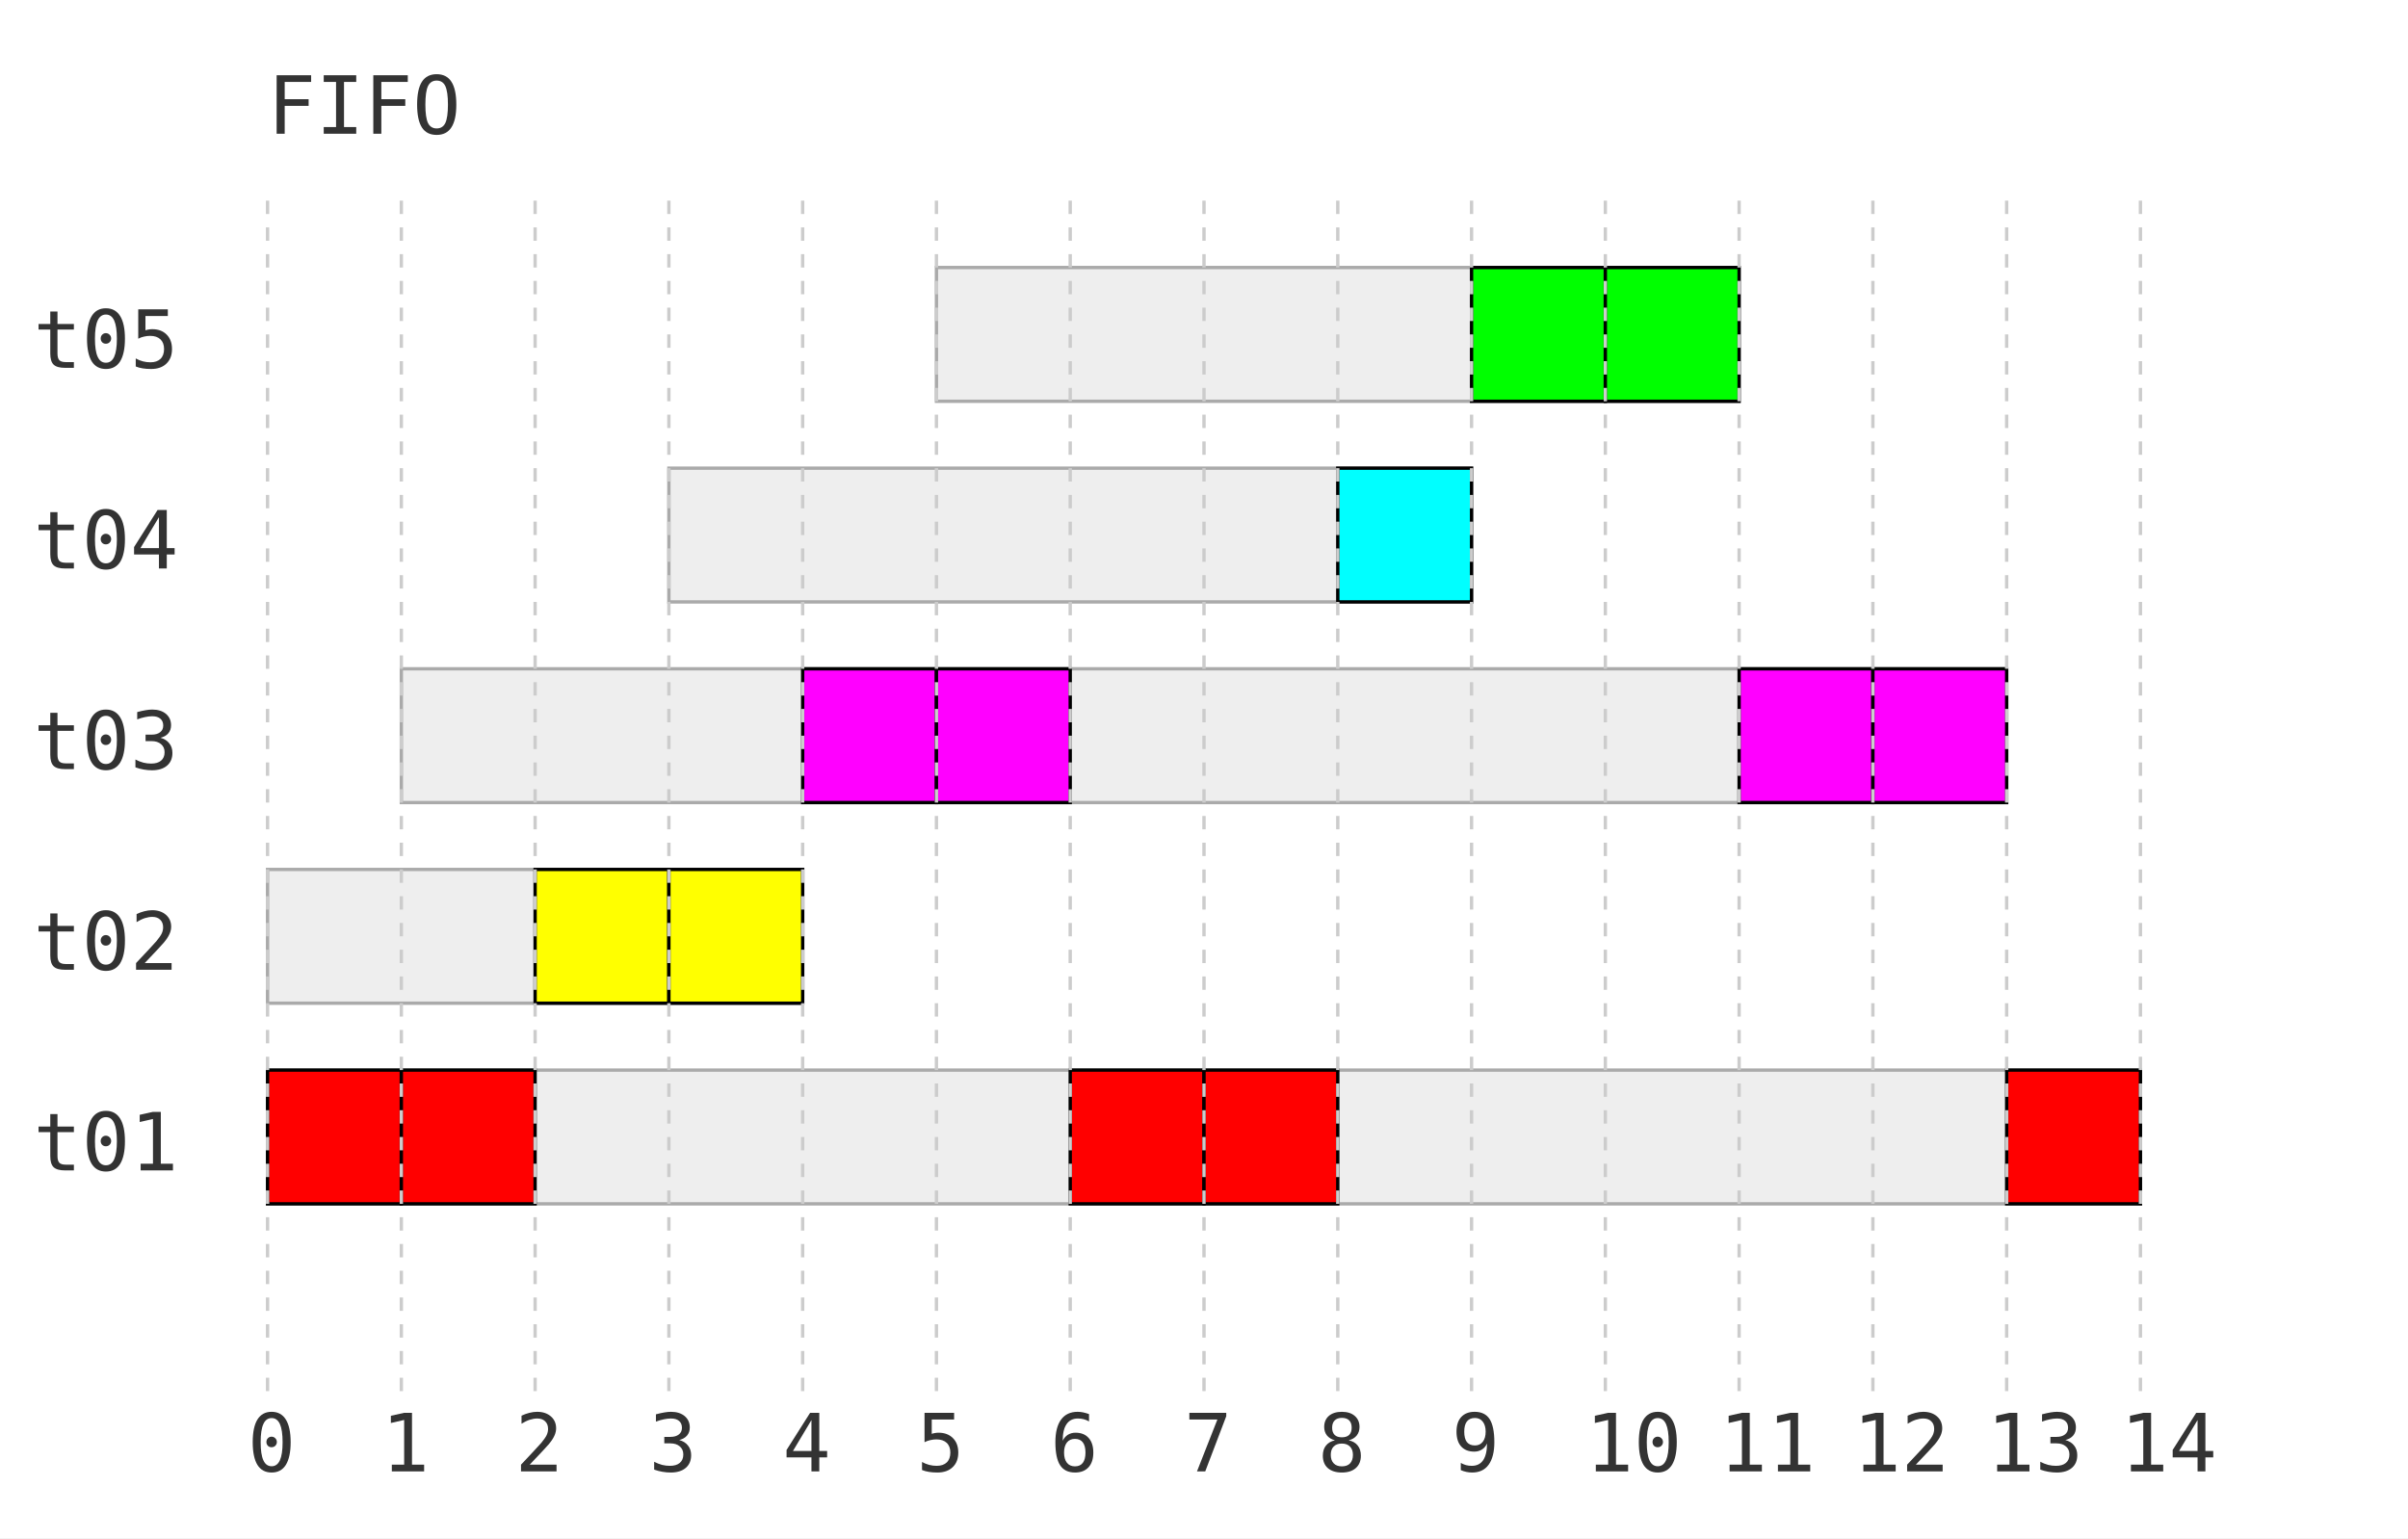
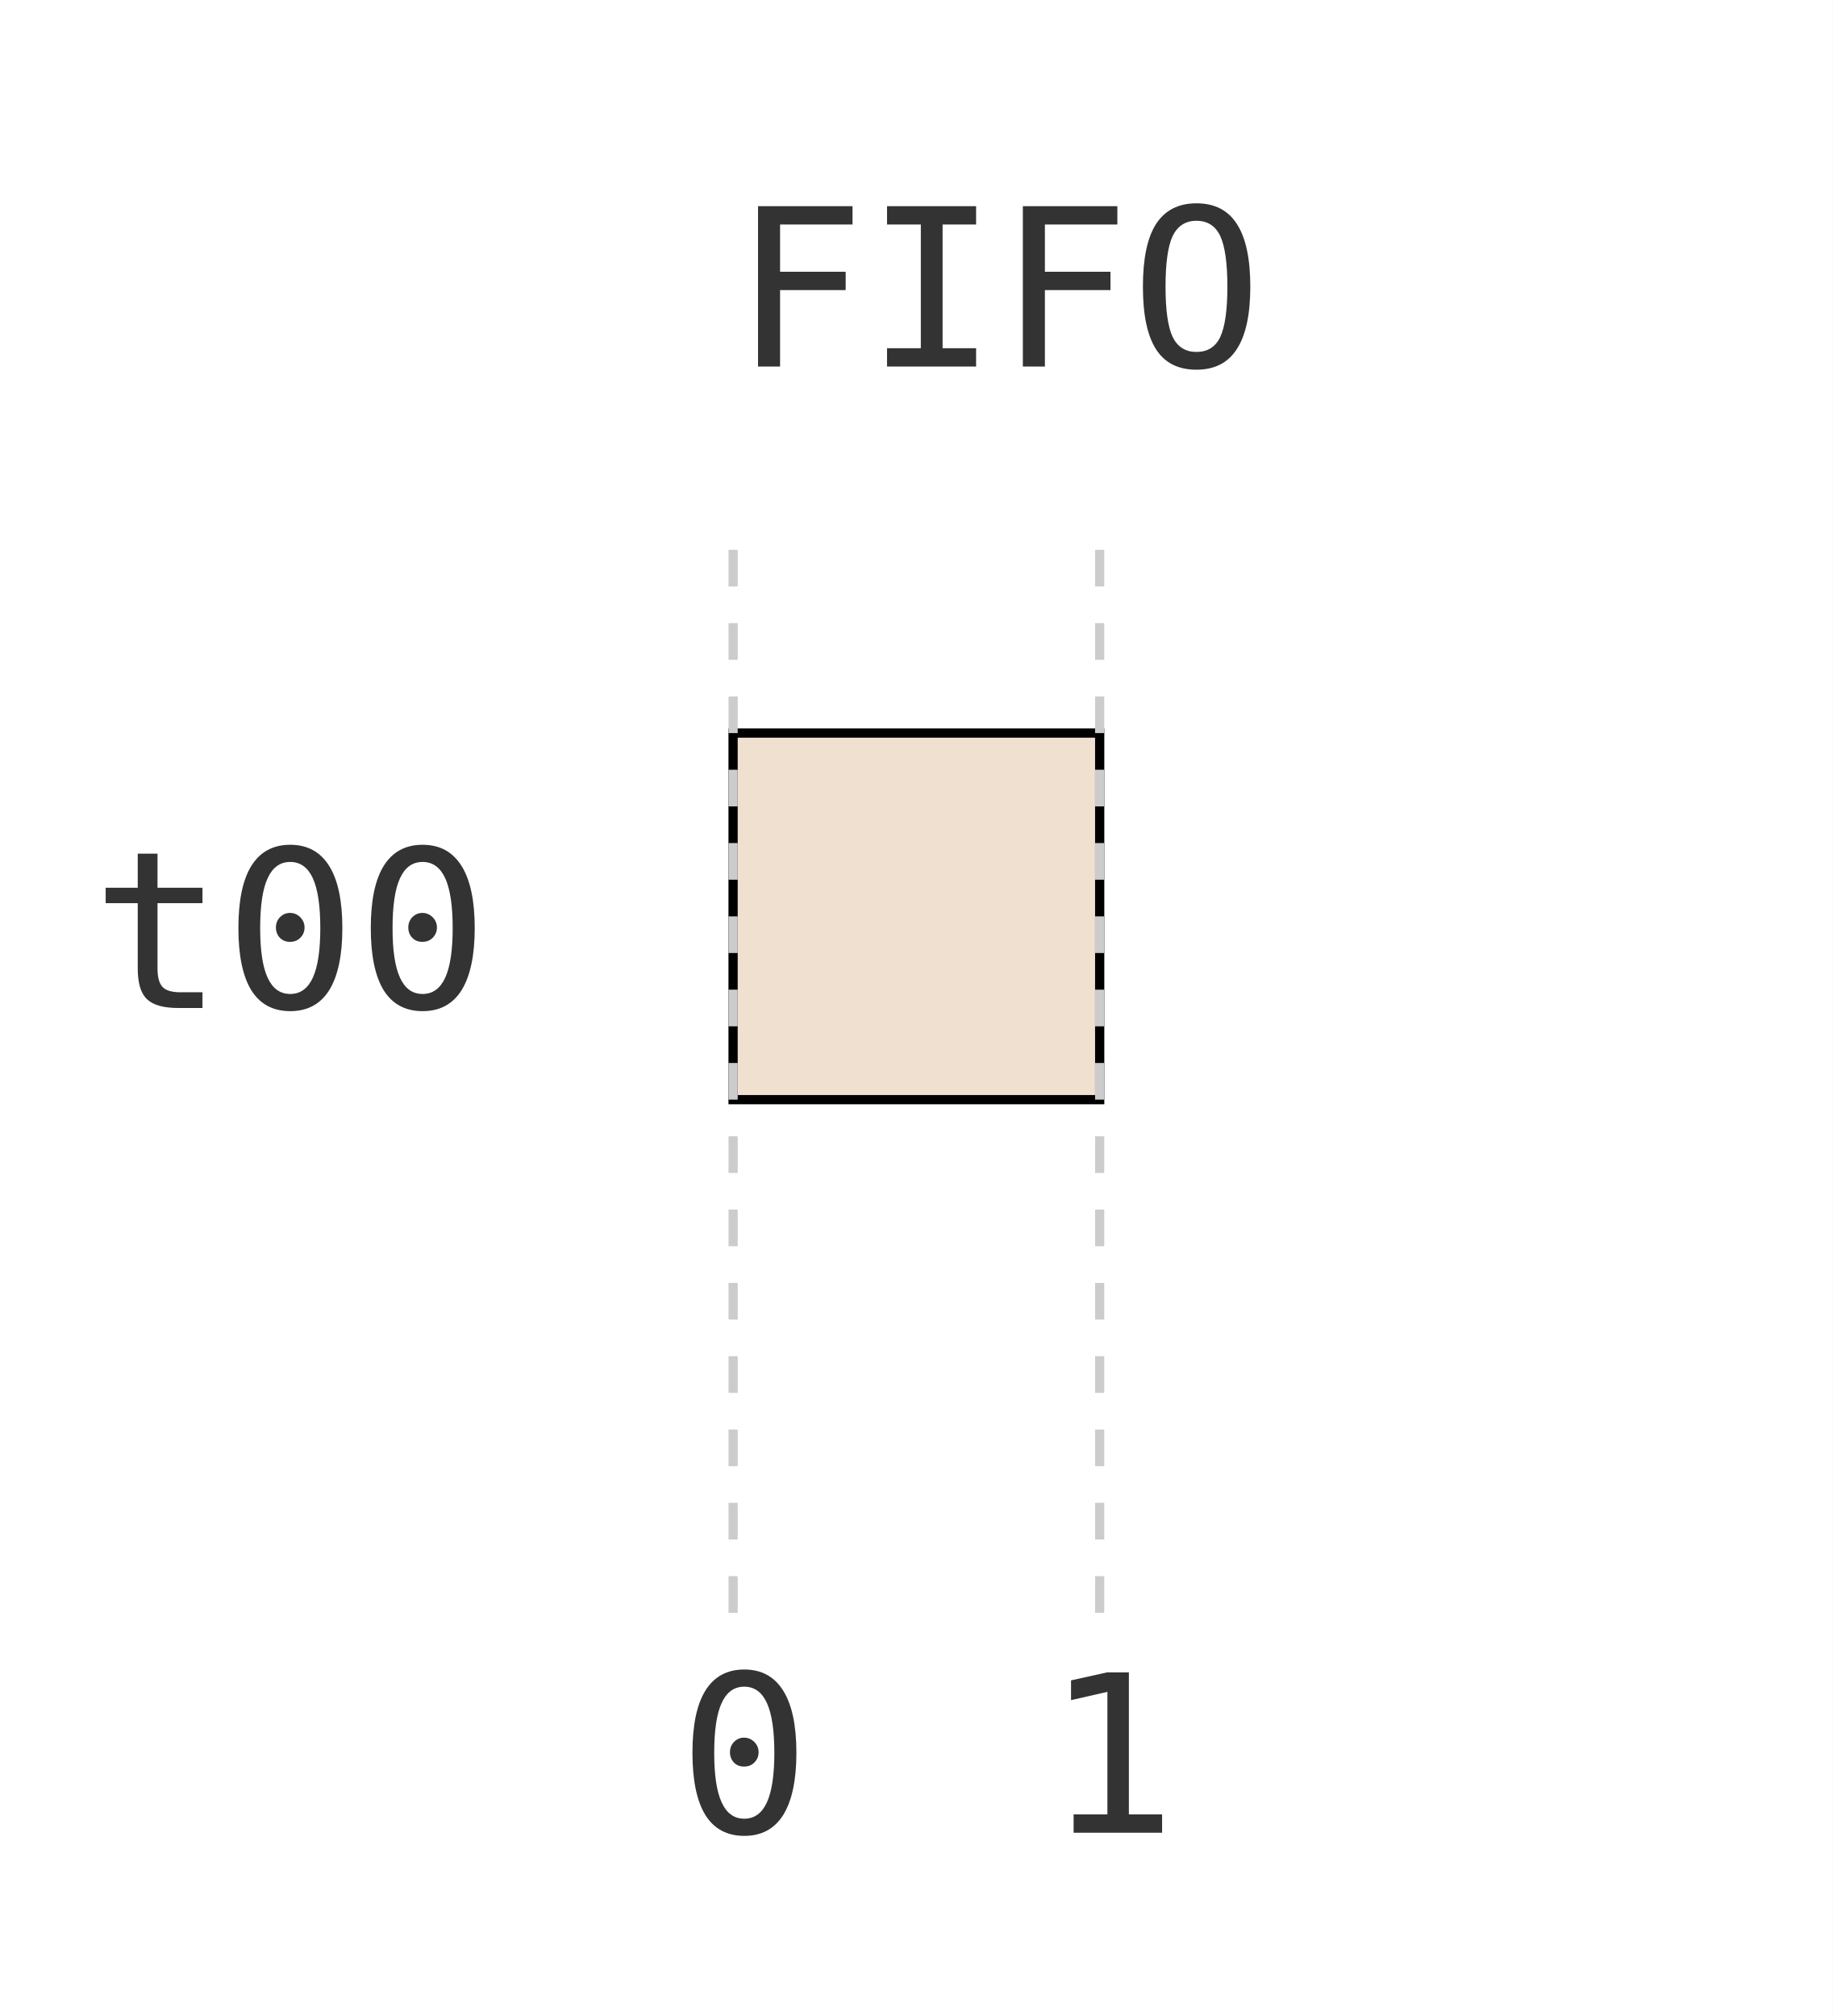
- <svg xmlns="http://www.w3.org/2000/svg" width="360" height="230">
+ <svg xmlns="http://www.w3.org/2000/svg" width="100" height="110">
  <style>text{font-family:monospace;font-size:12px;fill:#333;}</style>
  <rect width="100%" height="100%" fill="white" />
  <text x="40" y="20" font-size="18" font-family="monospace" fill="#000">FIFO</text>
-   <text x="5" y="55">t05</text>
-   <rect x="140" y="40" width="120" height="20" fill="#eeeeee" stroke="#aaa" stroke-width="0.5" />
-   <rect x="220" y="40" width="20" height="20" fill="rgb(0,255,0)" stroke="black" stroke-width="0.5" />
-   <rect x="240" y="40" width="20" height="20" fill="rgb(0,255,0)" stroke="black" stroke-width="0.5" />
-   <text x="5" y="85">t04</text>
-   <rect x="100" y="70" width="120" height="20" fill="#eeeeee" stroke="#aaa" stroke-width="0.5" />
-   <rect x="200" y="70" width="20" height="20" fill="rgb(0,255,255)" stroke="black" stroke-width="0.5" />
-   <text x="5" y="115">t03</text>
-   <rect x="60" y="100" width="240" height="20" fill="#eeeeee" stroke="#aaa" stroke-width="0.5" />
-   <rect x="120" y="100" width="20" height="20" fill="rgb(255,0,255)" stroke="black" stroke-width="0.5" />
-   <rect x="140" y="100" width="20" height="20" fill="rgb(255,0,255)" stroke="black" stroke-width="0.5" />
-   <rect x="260" y="100" width="20" height="20" fill="rgb(255,0,255)" stroke="black" stroke-width="0.5" />
-   <rect x="280" y="100" width="20" height="20" fill="rgb(255,0,255)" stroke="black" stroke-width="0.5" />
-   <text x="5" y="145">t02</text>
-   <rect x="40" y="130" width="80" height="20" fill="#eeeeee" stroke="#aaa" stroke-width="0.5" />
-   <rect x="80" y="130" width="20" height="20" fill="rgb(255,255,0)" stroke="black" stroke-width="0.5" />
-   <rect x="100" y="130" width="20" height="20" fill="rgb(255,255,0)" stroke="black" stroke-width="0.5" />
-   <text x="5" y="175">t01</text>
-   <rect x="40" y="160" width="280" height="20" fill="#eeeeee" stroke="#aaa" stroke-width="0.5" />
-   <rect x="40" y="160" width="20" height="20" fill="rgb(255,0,0)" stroke="black" stroke-width="0.5" />
-   <rect x="60" y="160" width="20" height="20" fill="rgb(255,0,0)" stroke="black" stroke-width="0.5" />
-   <rect x="160" y="160" width="20" height="20" fill="rgb(255,0,0)" stroke="black" stroke-width="0.5" />
-   <rect x="180" y="160" width="20" height="20" fill="rgb(255,0,0)" stroke="black" stroke-width="0.5" />
-   <rect x="300" y="160" width="20" height="20" fill="rgb(255,0,0)" stroke="black" stroke-width="0.5" />
+   <text x="5" y="55">t00</text>
+   <rect x="40" y="40" width="20" height="20" fill="#eeeeee" stroke="#aaa" stroke-width="0.5" />
+   <rect x="40" y="40" width="20" height="20" fill="rgb(240,224,208)" stroke="black" stroke-width="0.5" />
  <g font-size="8" fill="#555">
-     <line x1="40" y1="30" x2="40" y2="210" stroke="#ccc" stroke-width="0.5" stroke-dasharray="2,2" />
-     <text x="37" y="220">0</text>
-     <line x1="60" y1="30" x2="60" y2="210" stroke="#ccc" stroke-width="0.5" stroke-dasharray="2,2" />
-     <text x="57" y="220">1</text>
-     <line x1="80" y1="30" x2="80" y2="210" stroke="#ccc" stroke-width="0.5" stroke-dasharray="2,2" />
-     <text x="77" y="220">2</text>
-     <line x1="100" y1="30" x2="100" y2="210" stroke="#ccc" stroke-width="0.5" stroke-dasharray="2,2" />
-     <text x="97" y="220">3</text>
-     <line x1="120" y1="30" x2="120" y2="210" stroke="#ccc" stroke-width="0.5" stroke-dasharray="2,2" />
-     <text x="117" y="220">4</text>
-     <line x1="140" y1="30" x2="140" y2="210" stroke="#ccc" stroke-width="0.5" stroke-dasharray="2,2" />
-     <text x="137" y="220">5</text>
-     <line x1="160" y1="30" x2="160" y2="210" stroke="#ccc" stroke-width="0.5" stroke-dasharray="2,2" />
-     <text x="157" y="220">6</text>
-     <line x1="180" y1="30" x2="180" y2="210" stroke="#ccc" stroke-width="0.5" stroke-dasharray="2,2" />
-     <text x="177" y="220">7</text>
-     <line x1="200" y1="30" x2="200" y2="210" stroke="#ccc" stroke-width="0.5" stroke-dasharray="2,2" />
-     <text x="197" y="220">8</text>
-     <line x1="220" y1="30" x2="220" y2="210" stroke="#ccc" stroke-width="0.5" stroke-dasharray="2,2" />
-     <text x="217" y="220">9</text>
-     <line x1="240" y1="30" x2="240" y2="210" stroke="#ccc" stroke-width="0.5" stroke-dasharray="2,2" />
-     <text x="237" y="220">10</text>
-     <line x1="260" y1="30" x2="260" y2="210" stroke="#ccc" stroke-width="0.5" stroke-dasharray="2,2" />
-     <text x="257" y="220">11</text>
-     <line x1="280" y1="30" x2="280" y2="210" stroke="#ccc" stroke-width="0.5" stroke-dasharray="2,2" />
-     <text x="277" y="220">12</text>
-     <line x1="300" y1="30" x2="300" y2="210" stroke="#ccc" stroke-width="0.5" stroke-dasharray="2,2" />
-     <text x="297" y="220">13</text>
-     <line x1="320" y1="30" x2="320" y2="210" stroke="#ccc" stroke-width="0.5" stroke-dasharray="2,2" />
-     <text x="317" y="220">14</text>
+     <line x1="40" y1="30" x2="40" y2="90" stroke="#ccc" stroke-width="0.5" stroke-dasharray="2,2" />
+     <text x="37" y="100">0</text>
+     <line x1="60" y1="30" x2="60" y2="90" stroke="#ccc" stroke-width="0.5" stroke-dasharray="2,2" />
+     <text x="57" y="100">1</text>
  </g>
</svg>
